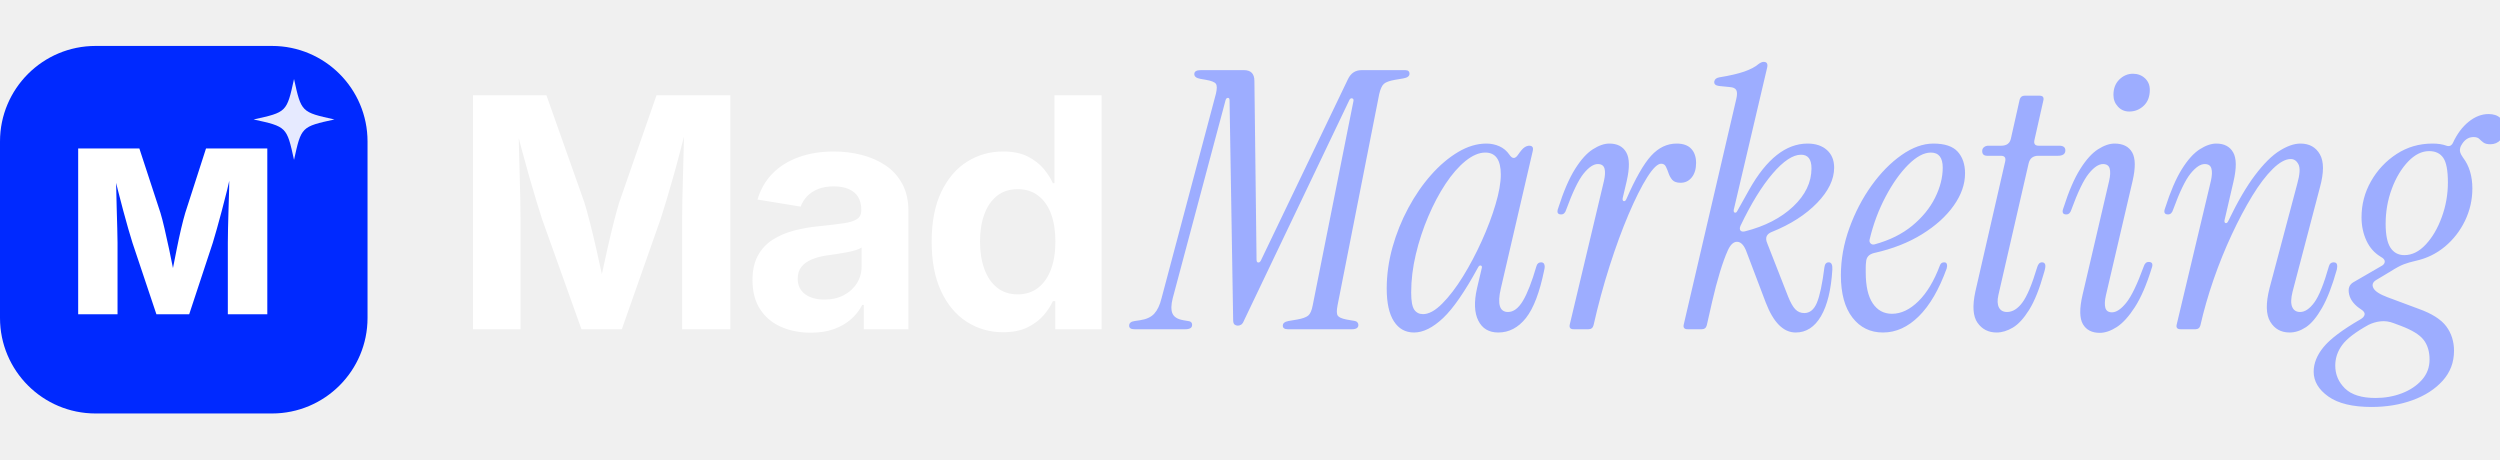
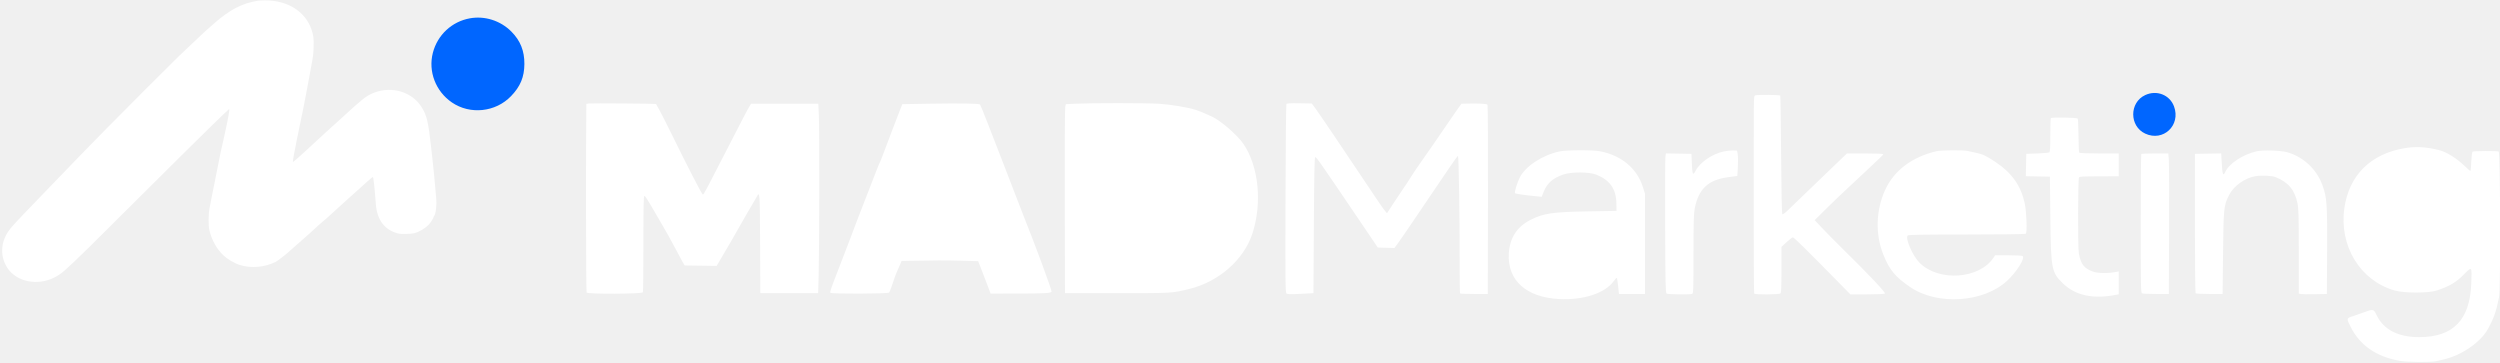
- <svg xmlns="http://www.w3.org/2000/svg" viewBox="0 0 653 120" role="img" aria-label="MadMarketing">
-   <rect x="0" y="12" width="96" height="96" rx="24.96" fill="#0029FF" />
-   <path d="M30.70 82.08L20.42 82.08L20.42 38.78L36.40 38.78L41.92 55.63Q42.39 57.17 42.98 59.72Q43.58 62.26 44.19 65.17L44.19 65.17Q44.71 67.66 45.18 70.02L45.18 70.02Q45.61 67.69 46.14 65.17L46.14 65.17Q46.72 62.26 47.31 59.73Q47.91 57.20 48.38 55.63L48.38 55.63L53.81 38.78L69.82 38.78L69.82 82.08L59.51 82.08L59.51 63.42Q59.51 61.97 59.56 59.69Q59.62 57.41 59.69 54.73Q59.77 52.06 59.85 49.33L59.85 49.33Q59.88 48.25 59.88 47.23L59.88 47.23Q59.62 48.40 59.33 49.62L59.33 49.62Q58.63 52.38 57.95 54.99Q57.27 57.61 56.64 59.79Q56.02 61.97 55.58 63.42L55.58 63.42L49.42 82.08L40.85 82.08L34.60 63.42Q34.16 62.00 33.52 59.82Q32.88 57.64 32.19 55.02Q31.49 52.41 30.79 49.65L30.79 49.65Q30.56 48.69 30.33 47.76L30.33 47.76Q30.33 48.51 30.36 49.27L30.36 49.27Q30.41 51.97 30.49 54.67Q30.56 57.38 30.63 59.66Q30.70 61.94 30.70 63.42L30.70 63.42L30.70 82.08Z" fill="#fff" />
-   <path d="M76.8 20.64C78.701 29.299 78.701 29.299 87.36 31.2C78.701 33.101 78.701 33.101 76.8 41.76C74.899 33.101 74.899 33.101 66.24 31.2C74.899 29.299 74.899 29.299 76.8 20.64Z" fill="#fff" opacity=".9" />
-   <path d="M135.96 86L123.54 86L123.54 24.89L142.73 24.89L152.66 52.94Q153.27 54.91 154.07 58.03Q154.87 61.14 155.69 64.75L155.69 64.75Q156.51 68.28 157.21 71.60L157.21 71.60Q157.91 68.32 158.69 64.84L158.69 64.84Q159.51 61.23 160.31 58.07Q161.11 54.91 161.72 52.94L161.72 52.94L171.48 24.89L190.76 24.89L190.76 86L178.17 86L178.17 57.21Q178.17 55.20 178.23 52.20Q178.29 49.21 178.40 45.74Q178.50 42.28 178.58 38.75L178.58 38.75Q178.62 37.19 178.66 35.67L178.66 35.67Q178.21 37.40 177.76 39.16L177.76 39.16Q176.82 42.81 175.85 46.21Q174.89 49.62 174.03 52.47Q173.17 55.32 172.55 57.21L172.55 57.21L162.42 86L151.88 86L141.58 57.21Q140.97 55.32 140.11 52.51Q139.25 49.70 138.28 46.30Q137.32 42.89 136.33 39.24L136.33 39.24Q135.92 37.68 135.51 36.13L135.51 36.13Q135.51 37.31 135.55 38.59L135.55 38.59Q135.64 42.07 135.74 45.58Q135.84 49.09 135.90 52.10Q135.96 55.12 135.96 57.21L135.96 57.21L135.96 86ZM211.80 86.90L211.80 86.90Q207.46 86.90 203.99 85.36Q200.53 83.83 198.54 80.77Q196.55 77.71 196.55 73.16L196.55 73.16Q196.55 69.35 197.96 66.76Q199.38 64.18 201.82 62.62Q204.26 61.06 207.35 60.24Q210.45 59.42 213.86 59.09L213.86 59.09Q217.83 58.68 220.27 58.33Q222.71 57.99 223.84 57.23Q224.97 56.47 224.97 54.99L224.97 54.99L224.97 54.79Q224.97 52.82 224.15 51.46Q223.33 50.11 221.71 49.39Q220.09 48.68 217.79 48.68L217.79 48.68Q215.41 48.68 213.65 49.39Q211.89 50.11 210.78 51.30Q209.67 52.49 209.14 53.97L209.14 53.97L197.86 52.12Q199.05 48.10 201.80 45.31Q204.54 42.52 208.63 41.05Q212.71 39.57 217.83 39.57L217.83 39.57Q221.53 39.57 225.01 40.45Q228.50 41.33 231.27 43.18Q234.04 45.03 235.66 48.00Q237.28 50.97 237.28 55.12L237.28 55.12L237.28 86L225.63 86L225.63 79.64L225.22 79.64Q224.11 81.78 222.26 83.40Q220.42 85.02 217.81 85.96Q215.21 86.90 211.80 86.90ZM215.29 78.25L215.29 78.25Q218.20 78.25 220.40 77.10Q222.59 75.95 223.82 73.98Q225.05 72.01 225.05 69.59L225.05 69.59L225.05 64.63Q224.52 65.04 223.41 65.37Q222.30 65.70 220.95 65.94Q219.60 66.19 218.29 66.39Q216.97 66.60 215.95 66.72L215.95 66.72Q213.69 67.05 211.97 67.79Q210.25 68.53 209.30 69.74Q208.36 70.95 208.36 72.83L208.36 72.83Q208.36 74.60 209.26 75.81Q210.16 77.02 211.72 77.63Q213.28 78.25 215.29 78.25ZM262.01 86.78L262.01 86.78Q256.76 86.78 252.51 84.05Q248.27 81.32 245.81 76.05Q243.35 70.78 243.35 63.15L243.35 63.15Q243.35 55.32 245.89 50.07Q248.43 44.82 252.66 42.20Q256.88 39.57 261.97 39.57L261.97 39.57Q265.87 39.57 268.45 40.88Q271.03 42.20 272.63 44.12Q274.23 46.05 275.01 47.86L275.01 47.86L275.42 47.86L275.42 24.89L287.73 24.89L287.73 86L275.63 86L275.63 78.66L275.01 78.66Q274.19 80.50 272.57 82.37Q270.95 84.24 268.37 85.51Q265.78 86.78 262.01 86.78ZM265.82 76.89L265.82 76.89Q268.94 76.89 271.16 75.17Q273.37 73.45 274.52 70.35Q275.67 67.26 275.67 63.11L275.67 63.11Q275.67 58.93 274.54 55.87Q273.41 52.82 271.20 51.12Q268.98 49.41 265.82 49.41L265.82 49.41Q262.58 49.41 260.39 51.18Q258.20 52.94 257.09 56.02Q255.98 59.09 255.98 63.11L255.98 63.11Q255.98 67.13 257.11 70.25Q258.24 73.37 260.43 75.13Q262.63 76.89 265.82 76.89Z" fill="#fff" />
-   <path d="M323.32 85.06L323.32 85.06Q322.85 85.06 322.48 84.78Q322.10 84.50 322.10 83.56L322.10 83.56L321.16 26.22Q321.16 25.56 320.74 25.56Q320.31 25.56 320.13 26.12L320.13 26.12L306.31 77.92Q305.65 80.55 306.26 81.91Q306.87 83.27 309.13 83.65L309.13 83.65L310.26 83.84Q311.38 83.93 311.38 84.87L311.38 84.87Q311.38 86 309.60 86L309.60 86L296.34 86Q294.93 86 294.93 85.06L294.93 85.06Q294.93 84.03 296.44 83.84L296.44 83.84L297.75 83.65Q300.29 83.27 301.51 81.91Q302.74 80.55 303.39 77.92L303.39 77.92L317.59 24.52Q318.06 22.55 317.59 21.89Q317.12 21.23 315.05 20.86L315.05 20.86L313.45 20.58Q311.95 20.29 311.95 19.35L311.95 19.35Q311.95 18.32 313.64 18.32L313.64 18.32L324.92 18.32Q327.65 18.32 327.65 21.14L327.65 21.14L328.21 67.86Q328.21 68.52 328.63 68.56Q329.06 68.61 329.34 68.05L329.34 68.05L352.09 20.67Q353.21 18.32 355.66 18.32L355.66 18.32L367.03 18.32Q368.16 18.32 368.16 19.26L368.16 19.26Q368.16 20.20 366.56 20.48L366.56 20.48L364.31 20.86Q362.24 21.23 361.49 21.89Q360.73 22.55 360.26 24.52L360.26 24.52L349.36 79.80Q348.98 81.77 349.41 82.43Q349.83 83.09 351.71 83.46L351.71 83.46L353.31 83.74Q354.25 83.84 354.53 84.17Q354.81 84.50 354.81 84.87L354.81 84.87Q354.81 86 353.12 86L353.12 86L336.39 86Q335.07 86 335.07 85.06L335.07 85.06Q335.07 84.12 336.58 83.84L336.58 83.84L338.83 83.46Q340.90 83.09 341.70 82.43Q342.50 81.77 342.87 79.80L342.87 79.80L353.50 26.50Q353.68 25.84 353.21 25.70Q352.74 25.56 352.46 26.12L352.46 26.12L325.01 83.56Q324.64 84.50 324.22 84.78Q323.79 85.06 323.32 85.06ZM369.35 86.85L369.35 86.85Q365.97 86.85 364.09 83.93Q362.21 81.02 362.21 75.38L362.21 75.38Q362.21 70.02 363.71 64.61Q365.22 59.21 367.85 54.32Q370.48 49.43 373.82 45.67Q377.15 41.91 380.87 39.70Q384.58 37.50 388.25 37.50L388.25 37.50Q390.03 37.50 391.63 38.20Q393.23 38.91 394.26 40.41L394.26 40.41Q394.83 41.26 395.39 41.26L395.39 41.26Q395.95 41.26 396.52 40.41L396.52 40.41Q397.55 38.91 398.21 38.48Q398.87 38.06 399.43 38.06L399.43 38.06Q400.65 38.06 400.37 39.38L400.37 39.38L392.01 75.38Q390.60 81.49 393.89 81.49L393.89 81.49Q396.05 81.49 397.79 78.57Q399.53 75.66 401.31 69.55L401.31 69.55Q401.59 68.52 402.53 68.52L402.53 68.52Q403.19 68.52 403.38 69.08Q403.57 69.64 403.38 70.40L403.38 70.40Q401.59 79.23 398.59 83.04Q395.58 86.85 391.35 86.85L391.35 86.85Q387.68 86.85 386.13 83.74Q384.58 80.64 385.80 75.28L385.80 75.28L387.02 70.11Q387.21 69.46 386.79 69.36Q386.37 69.27 386.08 69.83L386.08 69.83Q380.91 79.33 376.92 83.09Q372.92 86.85 369.35 86.85ZM371.70 82.05L371.70 82.05Q373.96 82.05 376.68 79.33Q379.41 76.60 382.09 72.28Q384.77 67.95 387.02 62.97Q389.28 57.99 390.64 53.38Q392.01 48.78 392.01 45.58L392.01 45.58Q392.01 39.85 387.96 39.85L387.96 39.85Q385.52 39.85 382.79 42.05Q380.07 44.26 377.58 48.02Q375.09 51.78 373.07 56.53Q371.04 61.28 369.82 66.40Q368.60 71.52 368.60 76.41L368.60 76.41Q368.60 79.70 369.40 80.88Q370.20 82.05 371.70 82.05ZM414.91 86L411.06 86Q409.74 86 410.02 84.78L410.02 84.78L418.95 47.27Q419.42 45.20 419.10 44.03Q418.77 42.85 417.36 42.85L417.36 42.85Q415.66 42.85 413.64 45.34Q411.62 47.84 409.08 54.79L409.08 54.79Q408.71 56.01 407.77 56.01L407.77 56.01Q406.36 56.01 407.02 54.32L407.02 54.32Q409.08 47.84 411.39 44.17Q413.69 40.50 416.04 39Q418.39 37.50 420.36 37.50L420.36 37.50Q423.47 37.50 424.78 39.80Q426.10 42.10 424.88 47.37L424.88 47.37L423.84 51.78Q423.75 52.44 424.12 52.54Q424.50 52.63 424.78 52.07L424.78 52.07Q428.35 43.89 431.27 40.69Q434.18 37.50 437.94 37.50L437.94 37.50Q440.48 37.50 441.75 38.86Q443.02 40.22 443.02 42.57L443.02 42.57Q443.02 44.92 441.89 46.33Q440.76 47.74 438.98 47.74L438.98 47.74Q437.47 47.74 436.81 46.99Q436.16 46.24 435.83 45.25Q435.50 44.26 435.12 43.51Q434.75 42.76 433.90 42.76L433.90 42.76Q432.49 42.76 430.23 46.33Q427.98 49.90 425.39 55.97Q422.81 62.03 420.41 69.55Q418.01 77.07 416.23 84.97L416.23 84.97Q415.95 86 414.91 86L414.91 86ZM469.03 86.85L469.03 86.85Q464.23 86.85 461.22 79.04L461.22 79.04L456.05 65.41Q455.11 63.16 453.70 63.16L453.70 63.16Q452.29 63.16 451.26 65.51L451.26 65.51Q450.32 67.58 449.24 71.10Q448.16 74.63 447.22 78.76L447.22 78.76L445.81 84.97Q445.53 86 444.49 86L444.49 86L440.83 86Q439.51 86 439.79 84.78L439.79 84.78L453.52 25.84Q453.89 24.24 453.52 23.54Q453.14 22.83 451.82 22.74L451.82 22.74L449.00 22.46Q447.59 22.27 447.78 21.23L447.78 21.23Q447.97 20.39 449.10 20.20L449.10 20.20Q453.14 19.54 455.58 18.70Q458.03 17.85 459.34 16.72L459.34 16.72Q460.10 16.16 460.66 16.16L460.66 16.16Q461.88 16.16 461.60 17.57L461.60 17.57L452.86 54.79Q452.76 55.45 453.14 55.54Q453.52 55.64 453.80 55.07L453.80 55.07L456.90 49.53Q463.67 37.50 472.13 37.50L472.13 37.50Q475.32 37.50 477.20 39.19Q479.08 40.88 479.08 43.79L479.08 43.79Q479.08 48.40 474.62 53.01Q470.15 57.61 462.92 60.53L462.92 60.53Q460.66 61.37 461.60 63.53L461.60 63.53L467.05 77.45Q467.99 79.80 468.93 80.78Q469.87 81.77 471.28 81.77L471.28 81.77Q473.44 81.77 474.57 79.09Q475.70 76.41 476.55 69.74L476.55 69.74Q476.73 68.52 477.67 68.52L477.67 68.52Q478.71 68.52 478.61 70.40L478.61 70.40Q478.14 78.29 475.65 82.57Q473.16 86.85 469.03 86.85ZM454.64 58.93L454.64 58.93Q454.27 59.77 454.60 60.20Q454.93 60.62 455.77 60.43L455.77 60.43Q463.57 58.46 468.37 53.95Q473.16 49.43 473.16 43.98L473.16 43.98Q473.16 40.41 470.44 40.41L470.44 40.41Q467.24 40.41 463.01 45.34Q458.78 50.28 454.64 58.93ZM491.84 86.85L491.84 86.85Q486.86 86.85 483.85 82.94Q480.84 79.04 480.84 71.90L480.84 71.90Q480.84 65.70 483.05 59.59Q485.26 53.48 488.83 48.49Q492.40 43.51 496.68 40.50Q500.96 37.50 505.00 37.50L505.00 37.50Q509.42 37.50 511.34 39.61Q513.27 41.73 513.27 45.30L513.27 45.30Q513.27 49.53 510.31 53.71Q507.35 57.89 502.04 61.18Q496.73 64.47 489.58 66.07L489.58 66.07Q487.51 66.54 487.42 68.42L487.42 68.42Q487.33 69.08 487.33 69.78Q487.33 70.49 487.33 71.15L487.33 71.15Q487.33 76.51 489.16 79.23Q490.99 81.96 494.19 81.96L494.19 81.96Q497.76 81.96 501.10 78.67Q504.43 75.38 506.69 69.36L506.69 69.36Q506.97 68.52 507.82 68.52L507.82 68.52Q508.38 68.52 508.52 68.99Q508.66 69.46 508.48 70.11L508.48 70.11Q505.47 78.39 501.19 82.62Q496.91 86.85 491.84 86.85ZM488.36 62.50L488.36 62.50Q488.17 63.16 488.60 63.58Q489.02 64.00 489.68 63.82L489.68 63.82Q495.50 62.22 499.45 58.98Q503.40 55.73 505.42 51.69Q507.44 47.65 507.44 43.79L507.44 43.79Q507.44 39.85 504.34 39.85L504.34 39.85Q501.61 39.85 498.42 43.04Q495.22 46.24 492.50 51.41Q489.77 56.58 488.36 62.50ZM521.51 86.85L521.51 86.85Q518.32 86.85 516.53 84.31Q514.74 81.77 515.97 76.13L515.97 76.13L523.77 42.10Q524.05 40.69 522.64 40.69L522.64 40.69L519.07 40.69Q517.75 40.69 517.75 39.47L517.75 39.47Q517.75 38.81 518.22 38.44Q518.69 38.06 519.35 38.06L519.35 38.06L522.73 38.06Q524.90 38.06 525.27 36.09L525.27 36.09L527.53 26.03Q527.81 24.99 528.84 24.99L528.84 24.99L532.70 24.99Q534.01 24.99 533.73 26.22L533.73 26.22L531.38 36.65Q531.10 38.06 532.51 38.06L532.51 38.06L537.87 38.06Q539.47 38.06 539.47 39.28L539.47 39.28Q539.47 40.69 537.49 40.69L537.49 40.69L532.42 40.69Q530.35 40.69 529.88 42.67L529.88 42.67L521.98 77.07Q521.51 79.14 522.12 80.31Q522.73 81.49 524.24 81.49L524.24 81.49Q526.40 81.49 528.23 79.04Q530.07 76.60 532.13 69.74L532.13 69.74Q532.51 68.52 533.36 68.52L533.36 68.52Q534.01 68.52 534.20 69.08Q534.39 69.64 533.92 71.15L533.92 71.15Q532.13 77.54 530.02 80.92Q527.90 84.31 525.74 85.58Q523.58 86.85 521.51 86.85ZM556.17 29.13L556.17 29.13Q554.38 29.13 553.21 27.86Q552.03 26.59 552.03 24.81L552.03 24.81Q552.03 22.27 553.58 20.76Q555.13 19.26 557.11 19.26L557.11 19.26Q558.99 19.26 560.26 20.44Q561.53 21.61 561.53 23.49L561.53 23.49Q561.53 26.12 559.93 27.63Q558.33 29.13 556.17 29.13ZM548.46 86.94L548.46 86.94Q545.36 86.94 544.04 84.64Q542.73 82.33 543.95 77.07L543.95 77.07L550.90 47.27Q551.37 45.20 551.05 44.03Q550.72 42.85 549.31 42.85L549.31 42.85Q547.61 42.85 545.59 45.34Q543.57 47.84 541.03 54.79L541.03 54.79Q540.66 56.01 539.72 56.01L539.72 56.01Q538.31 56.01 538.97 54.32L538.97 54.32Q541.03 47.84 543.34 44.17Q545.64 40.50 547.99 39Q550.34 37.50 552.31 37.50L552.31 37.50Q555.60 37.50 556.92 39.80Q558.24 42.10 557.01 47.37L557.01 47.37L550.06 77.16Q549.59 79.23 549.92 80.41Q550.25 81.58 551.66 81.58L551.66 81.58Q553.35 81.58 555.37 79.09Q557.39 76.60 559.93 69.64L559.93 69.64Q560.30 68.42 561.24 68.42L561.24 68.42Q562.65 68.42 562.00 70.11L562.00 70.11Q560.02 76.51 557.63 80.22Q555.23 83.93 552.88 85.44Q550.53 86.94 548.46 86.94ZM568.55 84.78L568.55 84.78L577.48 47.27Q577.95 45.20 577.62 44.03Q577.29 42.85 575.88 42.85L575.88 42.85Q574.19 42.85 572.17 45.34Q570.14 47.84 567.61 54.79L567.61 54.79Q567.23 56.01 566.29 56.01L566.29 56.01Q564.88 56.01 565.54 54.32L565.54 54.32Q567.61 47.84 569.91 44.17Q572.21 40.50 574.56 39Q576.91 37.50 578.89 37.50L578.89 37.50Q581.99 37.50 583.30 39.80Q584.62 42.10 583.40 47.37L583.40 47.37L581.05 57.52Q580.95 58.18 581.33 58.27Q581.71 58.36 581.99 57.80L581.99 57.80Q585.65 50.19 589.04 45.72Q592.42 41.26 595.43 39.38Q598.44 37.50 600.88 37.50L600.88 37.50Q604.36 37.50 605.96 40.32Q607.56 43.14 605.96 48.96L605.96 48.96L598.81 76.22Q598.16 78.86 598.72 80.17Q599.28 81.49 600.79 81.49L600.79 81.49Q602.67 81.49 604.50 79.00Q606.33 76.51 608.31 69.55L608.31 69.55Q608.59 68.52 609.53 68.52L609.53 68.52Q610.28 68.52 610.42 69.08Q610.56 69.64 610.38 70.40L610.38 70.40Q608.59 76.79 606.52 80.41Q604.45 84.03 602.34 85.44Q600.22 86.85 598.06 86.85L598.06 86.85Q594.68 86.85 592.99 84.03Q591.29 81.21 592.80 75.28L592.80 75.28L600.04 48.02Q601.07 44.36 600.37 42.95Q599.66 41.54 598.34 41.54L598.34 41.54Q596.28 41.54 593.64 44.12Q591.01 46.71 588.29 51.17Q585.56 55.64 582.93 61.28Q580.30 66.92 578.18 73.03Q576.07 79.14 574.75 84.97L574.75 84.97Q574.47 86 573.43 86L573.43 86L569.58 86Q568.26 86 568.55 84.78ZM619.46 106.30L619.46 106.30Q612.04 106.30 608.18 103.58Q604.33 100.85 604.33 97.09L604.33 97.09Q604.33 93.80 606.92 90.65Q609.50 87.50 616.46 83.46L616.46 83.46Q617.49 82.90 617.63 82.19Q617.77 81.49 616.74 80.83L616.74 80.83Q614.11 79.14 613.59 76.88Q613.07 74.63 614.76 73.69L614.76 73.69L621.91 69.55Q622.85 69.08 622.90 68.38Q622.94 67.67 621.91 67.11L621.91 67.11Q619.37 65.60 618.10 62.83Q616.83 60.06 616.83 56.77L616.83 56.77Q616.83 51.69 619.32 47.32Q621.81 42.95 626.00 40.22Q630.18 37.50 635.35 37.50L635.35 37.50Q637.51 37.50 639.02 38.06L639.02 38.06Q640.14 38.44 640.71 37.31L640.71 37.31Q642.31 33.83 644.80 31.81Q647.29 29.79 650.01 29.79L650.01 29.79Q651.99 29.79 653.07 30.82Q654.15 31.86 654.15 33.64L654.15 33.64Q654.15 35.43 653.12 36.56Q652.08 37.68 650.48 37.68L650.48 37.68Q649.26 37.68 648.65 37.21Q648.04 36.74 647.57 36.27Q647.10 35.80 646.07 35.80L646.07 35.80Q644.00 35.80 642.78 38.15L642.78 38.15Q642.40 39 642.59 39.70Q642.78 40.41 643.34 41.16L643.34 41.16Q645.78 44.36 645.78 49.25L645.78 49.25Q645.78 53.66 643.86 57.66Q641.93 61.65 638.59 64.43Q635.26 67.20 630.93 68.14L630.93 68.14Q629.24 68.52 627.88 69.03Q626.51 69.55 624.45 70.87L624.45 70.87L620.69 73.12Q619.28 73.97 619.93 75.24Q620.59 76.51 623.60 77.63L623.60 77.63L631.68 80.64Q636.95 82.52 638.97 85.25Q640.99 87.97 640.99 91.64L640.99 91.64Q640.99 96.15 638.03 99.44Q635.07 102.73 630.18 104.52Q625.29 106.30 619.46 106.30ZM623.13 58.46L623.13 58.46Q623.13 62.78 624.40 64.71Q625.67 66.64 628.02 66.64L628.02 66.64Q631.03 66.64 633.61 63.86Q636.20 61.09 637.79 56.72Q639.39 52.35 639.39 47.65L639.39 47.65Q639.39 42.95 638.17 41.21Q636.95 39.47 634.50 39.47L634.50 39.47Q631.59 39.47 628.96 42.24Q626.33 45.02 624.73 49.34Q623.13 53.66 623.13 58.46ZM620.50 103.95L620.50 103.95Q624.16 103.95 627.36 102.73Q630.56 101.51 632.58 99.25Q634.60 97.00 634.60 93.90L634.60 93.90Q634.60 90.79 633.05 88.77Q631.50 86.75 626.98 85.06L626.98 85.06L625.20 84.40Q623.51 83.74 621.81 83.93Q620.12 84.12 618.62 84.87L618.62 84.87Q613.54 87.69 611.76 90.14Q609.97 92.58 609.97 95.49L609.97 95.49Q609.97 98.97 612.51 101.46Q615.05 103.95 620.50 103.95Z" fill="#9DADFF" />
+ <svg xmlns="http://www.w3.org/2000/svg" viewBox="0 0 3068.783 444.36" role="img" aria-label="MadMarketing">
+   <g transform="translate(-561.6 -181.552) scale(0.484)">
+     <path fill="#FFFFFF" d="M 1816 376.681 C 1792.643 380.495, 1779.020 384.938, 1756.866 395.967 C 1744.772 401.988, 1718.671 420.491, 1707.500 430.962 C 1704.200 434.056, 1696.775 440.582, 1691 445.465 C 1685.225 450.348, 1675.775 458.925, 1670 464.524 C 1664.225 470.124, 1657.054 476.909, 1654.064 479.603 C 1651.074 482.296, 1642.524 490.380, 1635.064 497.566 C 1627.604 504.752, 1618.094 513.752, 1613.931 517.566 C 1605.421 525.362, 1457.329 673.550, 1429.500 702.116 C 1419.600 712.278, 1398.900 733.412, 1383.500 749.081 C 1368.100 764.749, 1352.150 781.153, 1348.056 785.534 C 1343.962 789.916, 1332.712 801.610, 1323.056 811.521 C 1313.400 821.433, 1300.126 835.158, 1293.558 842.021 C 1286.990 848.885, 1268.990 867.582, 1253.558 883.570 C 1196.775 942.402, 1188.772 951.119, 1181.095 962.500 C 1161.187 992.015, 1160.699 1027.578, 1179.815 1055.728 C 1203.170 1090.119, 1256.084 1100.482, 1298.110 1078.895 C 1316.705 1069.343, 1322.831 1064.004, 1387.469 1001.011 C 1401.865 986.982, 1524.329 865.258, 1617.911 771.962 C 1670.300 719.733, 1739.851 652, 1741.093 652 C 1742.449 652, 1742.204 655.709, 1740.128 666.642 C 1739.099 672.064, 1737.694 679.650, 1737.007 683.500 C 1736.319 687.350, 1735.142 692.975, 1734.392 696 C 1732.952 701.802, 1730.003 715.457, 1727.481 728 C 1726.651 732.125, 1725.114 738.875, 1724.064 743 C 1723.014 747.125, 1721.633 753.200, 1720.996 756.500 C 1720.358 759.800, 1718.991 766.325, 1717.957 771 C 1715.958 780.037, 1708.725 816.459, 1706.936 826.500 C 1706.348 829.800, 1705.468 834.300, 1704.982 836.500 C 1702.857 846.114, 1701.731 851.659, 1698.081 870.500 C 1695.950 881.500, 1693.151 895.900, 1691.862 902.500 C 1688.813 918.102, 1688.525 947.146, 1691.304 958.795 C 1697.322 984.021, 1709.562 1005.997, 1726.936 1022.771 C 1736.450 1031.956, 1754.734 1042.747, 1768.036 1047.026 C 1796.721 1056.254, 1832.240 1053.162, 1859.950 1039.026 C 1865.547 1036.170, 1893.990 1013.713, 1898 1008.982 C 1898.275 1008.658, 1903.411 1004.141, 1909.413 998.946 C 1932.377 979.069, 1963.801 950.966, 1967.500 946.999 C 1969.150 945.229, 1974.705 940.384, 1979.845 936.231 C 1984.985 932.078, 1993.985 924.135, 1999.845 918.580 C 2005.705 913.025, 2013.650 905.794, 2017.500 902.511 C 2021.350 899.227, 2028.775 892.473, 2034 887.501 C 2039.225 882.528, 2045.975 876.453, 2049 873.999 C 2052.025 871.546, 2060.125 864.304, 2067 857.906 C 2083.748 842.321, 2104.752 824, 2105.872 824 C 2107.495 824, 2109.910 845.581, 2113.534 892.500 C 2116.667 933.054, 2135.331 957.950, 2169.500 967.153 C 2178.008 969.445, 2202.791 968.844, 2212.500 966.110 C 2224.709 962.673, 2239.279 953.766, 2248.056 944.375 C 2252.663 939.445, 2260 927.940, 2260 925.646 C 2260 924.961, 2260.406 923.972, 2260.902 923.450 C 2265.715 918.382, 2268.416 895.767, 2266.491 876.667 C 2265.650 868.325, 2264.304 853.175, 2263.500 843 C 2262.696 832.825, 2261.599 820.900, 2261.061 816.500 C 2260.524 812.100, 2259.597 803.325, 2259.002 797 C 2258.407 790.675, 2257.514 782.125, 2257.017 778 C 2256.519 773.875, 2255.615 765.775, 2255.007 760 C 2254.399 754.225, 2253.493 746.350, 2252.993 742.500 C 2252.493 738.650, 2251.591 731.225, 2250.990 726 C 2245.530 678.557, 2240.475 661.557, 2225.812 641.337 C 2198.941 604.280, 2145.822 592.345, 2101.500 613.406 C 2087.231 620.186, 2075.863 629.406, 2030.488 671 C 2011.699 688.223, 2004.307 694.924, 1982.500 714.499 C 1976.450 719.929, 1968.125 727.610, 1964 731.566 C 1959.875 735.522, 1953.800 741.133, 1950.500 744.034 C 1947.200 746.935, 1940.423 753.176, 1935.440 757.904 C 1923.311 769.411, 1904.261 786, 1903.176 786 C 1902.264 786, 1906.244 763.449, 1913.149 729.500 C 1919.526 698.144, 1926.596 663.839, 1929.945 648 C 1931.632 640.025, 1934.335 626.075, 1935.952 617 C 1937.570 607.925, 1939.982 595.100, 1941.312 588.500 C 1942.642 581.900, 1944.286 573.125, 1944.964 569 C 1945.643 564.875, 1947.282 555.875, 1948.607 549 C 1954.561 518.103, 1955.258 512.624, 1955.727 493 C 1956.234 471.765, 1955.430 465.319, 1950.394 450.237 C 1935.069 404.345, 1889.353 375.613, 1832.500 376.142 C 1824.800 376.214, 1817.375 376.456, 1816 376.681" />
+     <path fill="#0066FF" d="M 2352 421.576 C 2306.187 429.881, 2269.902 463.683, 2258.152 509 C 2245.912 556.208, 2265.193 606.641, 2306.246 634.801 C 2352.546 666.559, 2417.216 659.713, 2456.449 618.900 C 2480.186 594.206, 2490.017 570.543, 2490.264 537.500 C 2490.515 504.062, 2480.109 478.169, 2457.139 455.077 C 2429.615 427.405, 2389.809 414.722, 2352 421.576" />
+   </g>
+   <g transform="translate(120.783 -1055.64)">
+     <path fill="#FFFFFF" d="M 2033.750 1172.689 C 2032.122 1173.115, 2032 1175.784, 2031.996 1210.823 C 2031.993 1231.545, 2031.971 1285.969, 2031.946 1331.765 C 2031.921 1377.560, 2032.174 1415.473, 2032.509 1416.015 C 2033.428 1417.502, 2063.297 1417.303, 2064.800 1415.800 C 2065.676 1414.924, 2066 1407.058, 2066 1386.662 L 2066 1358.724 2072.250 1352.883 C 2075.688 1349.671, 2079.191 1347.033, 2080.035 1347.021 C 2081.389 1347.002, 2096.167 1361.580, 2138.544 1404.735 L 2150.588 1417 2171.044 1416.985 C 2182.295 1416.976, 2192.165 1416.549, 2192.978 1416.035 C 2194.473 1415.089, 2172.211 1391.535, 2140.488 1360.500 C 2133.741 1353.900, 2123.387 1343.410, 2117.478 1337.189 L 2106.735 1325.879 2122.118 1310.679 C 2130.578 1302.319, 2142.209 1291.209, 2147.965 1285.990 C 2153.721 1280.770, 2163.621 1271.510, 2169.965 1265.411 C 2176.309 1259.312, 2183.637 1252.392, 2186.250 1250.034 C 2188.863 1247.675, 2191 1245.353, 2191 1244.873 C 2191 1244.393, 2180.953 1244, 2168.674 1244 L 2146.348 1244 2113.424 1275.623 C 2095.316 1293.016, 2077.692 1309.986, 2074.261 1313.334 C 2070.155 1317.339, 2067.684 1319.084, 2067.034 1318.434 C 2066.412 1317.812, 2065.866 1290.892, 2065.557 1245.682 C 2065.287 1206.211, 2064.800 1173.486, 2064.474 1172.959 C 2063.890 1172.013, 2037.231 1171.780, 2033.750 1172.689 M 602.250 1182.675 L 599 1183.127 598.915 1189.813 C 598.252 1241.696, 598.534 1413.777, 599.283 1414.750 C 600.901 1416.852, 667.582 1416.532, 668.393 1414.418 C 668.727 1413.548, 669 1386.548, 669 1354.418 C 669 1308.328, 669.264 1296.009, 670.250 1296.042 C 670.938 1296.066, 674.249 1300.903, 677.609 1306.792 C 680.970 1312.682, 687.448 1323.800, 692.006 1331.500 C 696.565 1339.200, 703.465 1351.575, 707.340 1359 C 711.215 1366.425, 715.568 1374.525, 717.012 1377 L 719.638 1381.500 739.277 1381.771 L 758.915 1382.042 766.099 1369.771 C 770.051 1363.022, 775.407 1353.900, 778.003 1349.500 C 780.599 1345.100, 784.436 1338.350, 786.529 1334.500 C 788.622 1330.650, 792.217 1324.350, 794.517 1320.500 C 800.330 1310.771, 807.279 1298.873, 808.488 1296.579 C 811.818 1290.258, 811.980 1292.760, 812.242 1354.669 L 812.500 1415.500 848 1415.500 L 883.500 1415.500 884.120 1394 C 884.990 1363.823, 885.178 1214.462, 884.368 1197.250 L 883.697 1183 842.463 1183 L 801.230 1183 799.669 1185.382 C 797.686 1188.409, 791.247 1200.684, 775.041 1232.334 C 746.086 1288.884, 743.100 1294.500, 741.988 1294.500 C 740.903 1294.500, 723.060 1259.904, 702.500 1217.935 C 697.550 1207.831, 691.505 1195.950, 689.067 1191.532 C 686.629 1187.114, 684.582 1183.403, 684.518 1183.284 C 684.274 1182.831, 605.336 1182.246, 602.250 1182.675 M 1021.647 1182.928 L 986.794 1183.500 982.301 1195 C 979.829 1201.325, 976.546 1209.875, 975.003 1214 C 973.461 1218.125, 970.310 1226.450, 968.001 1232.500 C 965.693 1238.550, 962.874 1245.975, 961.738 1249 C 960.602 1252.025, 959.369 1254.950, 958.997 1255.500 C 958.626 1256.050, 956.943 1260.100, 955.258 1264.500 C 953.573 1268.900, 948.506 1281.950, 943.999 1293.500 C 934.028 1319.049, 929.512 1330.810, 923.647 1346.500 C 921.180 1353.100, 915.050 1369.075, 910.026 1382 C 898.651 1411.258, 897.763 1413.807, 898.512 1415.020 C 899.482 1416.589, 969.675 1416.327, 970.676 1414.750 C 971.652 1413.215, 974.623 1405.189, 976.657 1398.593 C 977.490 1395.894, 979.212 1391.394, 980.484 1388.593 C 981.756 1385.792, 983.494 1381.813, 984.347 1379.750 L 985.898 1376 995.699 1375.810 C 1027.670 1375.190, 1039.669 1375.162, 1058.723 1375.662 L 1079.945 1376.220 1085.811 1391.360 C 1089.038 1399.687, 1092.462 1408.638, 1093.421 1411.250 L 1095.165 1416 1127.333 1415.991 C 1161.672 1415.982, 1170 1415.491, 1170 1413.474 C 1170 1410.506, 1149.658 1355.486, 1135.996 1321.500 C 1134.227 1317.100, 1130.391 1307.200, 1127.471 1299.500 C 1124.551 1291.800, 1117.345 1273.125, 1111.458 1258 C 1105.571 1242.875, 1096.749 1220.162, 1091.854 1207.527 C 1086.959 1194.892, 1082.627 1184.247, 1082.227 1183.871 C 1080.976 1182.694, 1057.845 1182.334, 1021.647 1182.928 M 1199.061 1182.949 L 1187.622 1183.500 1186.806 1186.656 C 1186.358 1188.392, 1186.106 1240.592, 1186.246 1302.656 L 1186.500 1415.500 1250.500 1415.500 C 1318.716 1415.500, 1317.580 1415.566, 1338.998 1410.361 C 1375.067 1401.596, 1405.783 1374.774, 1416.409 1342.763 C 1428.835 1305.328, 1424.381 1260.001, 1405.555 1232.296 C 1398.319 1221.648, 1377.460 1203.524, 1367 1198.797 C 1355.183 1193.457, 1351.990 1192.128, 1347.500 1190.677 C 1337.370 1187.403, 1316.492 1183.899, 1301.680 1182.987 C 1285.894 1182.015, 1218.986 1181.991, 1199.061 1182.949 M 1458.279 1183.328 C 1457.872 1183.973, 1457.386 1236.282, 1457.201 1299.571 C 1456.901 1401.707, 1457.035 1414.784, 1458.387 1415.906 C 1459.570 1416.888, 1463.441 1416.984, 1475.705 1416.335 L 1491.500 1415.500 1492 1332 C 1492.372 1269.803, 1492.795 1248.500, 1493.655 1248.500 C 1495.224 1248.500, 1499.019 1253.930, 1547.817 1326 L 1570.500 1359.500 1580.713 1359.785 L 1590.927 1360.069 1595.534 1353.785 C 1598.068 1350.328, 1608.033 1335.800, 1617.678 1321.500 C 1627.323 1307.200, 1638.449 1290.775, 1642.402 1285 C 1646.354 1279.225, 1653.761 1268.313, 1658.861 1260.750 C 1663.962 1253.188, 1668.486 1247, 1668.916 1247 C 1669.876 1247, 1671.113 1325.987, 1670.956 1377.337 C 1670.892 1398.147, 1671.138 1415.472, 1671.502 1415.837 C 1671.866 1416.202, 1679.665 1416.500, 1688.832 1416.500 L 1705.500 1416.500 1705.737 1301 C 1705.868 1237.475, 1705.610 1184.928, 1705.166 1184.230 C 1704.368 1182.977, 1694.052 1182.418, 1679.318 1182.828 L 1673.136 1183 1667.217 1191.250 C 1663.962 1195.787, 1655.638 1207.890, 1648.719 1218.144 C 1641.800 1228.398, 1631.651 1243.058, 1626.165 1250.721 C 1620.679 1258.384, 1614.293 1267.769, 1611.973 1271.577 C 1609.653 1275.384, 1605.108 1282.325, 1601.871 1287 C 1598.635 1291.675, 1592.785 1300.432, 1588.872 1306.460 L 1581.757 1317.419 1579.629 1314.858 C 1576.619 1311.237, 1572.125 1304.693, 1554.660 1278.500 C 1528.339 1239.025, 1497.677 1193.725, 1493.453 1188.070 L 1489.406 1182.654 1474.214 1182.405 C 1463.451 1182.229, 1458.805 1182.498, 1458.279 1183.328 M 2396.667 1200.667 C 2396.300 1201.033, 2396 1210.457, 2396 1221.608 C 2396 1236.729, 2395.682 1242.088, 2394.750 1242.691 C 2394.063 1243.136, 2387.425 1243.725, 2380 1244 L 2366.500 1244.500 2366.222 1258.223 L 2365.944 1271.946 2380.722 1272.223 L 2395.500 1272.500 2396.040 1323 C 2396.714 1385.991, 2397.473 1389.949, 2411.481 1403.500 C 2427 1418.512, 2448.985 1423.159, 2477.250 1417.401 L 2480 1416.841 2480 1402.807 L 2480 1388.773 2476.750 1389.432 C 2467.312 1391.347, 2454.531 1391.215, 2448.645 1389.141 C 2437.444 1385.194, 2433.393 1379.991, 2431.017 1366.500 C 2429.658 1358.782, 2429.868 1274.797, 2431.250 1273.416 C 2432.381 1272.286, 2434.659 1272.174, 2458.250 1272.083 L 2480 1272 2480 1258 L 2480 1244 2456.059 1244 C 2439.908 1244, 2431.900 1243.647, 2431.447 1242.914 C 2431.077 1242.316, 2430.692 1232.971, 2430.591 1222.147 C 2430.489 1211.322, 2430.063 1201.911, 2429.644 1201.233 C 2428.824 1199.906, 2397.957 1199.376, 2396.667 1200.667 M 2830.891 1237.528 C 2789.106 1244.580, 2762.700 1270.858, 2756.949 1311.111 C 2750.334 1357.420, 2776.297 1400.048, 2818.500 1412.168 C 2830.441 1415.598, 2860.156 1415.607, 2870.500 1412.184 C 2885.817 1407.115, 2893.874 1402.378, 2903.245 1392.931 C 2913.786 1382.305, 2913.561 1382.046, 2912.715 1403.879 C 2910.991 1448.386, 2890.578 1469.402, 2849 1469.476 C 2822.879 1469.522, 2804.947 1460.231, 2796.405 1442.223 C 2792.930 1434.899, 2792.228 1434.747, 2781.218 1438.936 C 2776.973 1440.551, 2771.025 1442.639, 2768 1443.576 C 2759.378 1446.246, 2759.366 1446.287, 2764.507 1456.585 C 2775.874 1479.355, 2795.828 1493.300, 2824.500 1498.510 C 2833.971 1500.230, 2862.887 1500.504, 2869.807 1498.938 C 2872.388 1498.354, 2876.525 1497.410, 2879 1496.840 C 2901.248 1491.716, 2924.796 1475.284, 2933.642 1458.712 C 2940.792 1445.315, 2943.170 1438.407, 2946.908 1420.174 C 2948.861 1410.649, 2948.399 1242.367, 2946.418 1241.607 C 2944.164 1240.742, 2915.723 1240.883, 2914.391 1241.765 C 2913.744 1242.194, 2913.064 1247.208, 2912.759 1253.799 C 2912.471 1260.013, 2912.049 1265.284, 2911.821 1265.512 C 2911.593 1265.740, 2908.288 1262.943, 2904.476 1259.296 C 2894.280 1249.542, 2882.414 1242.206, 2873 1239.837 C 2857.433 1235.921, 2844.587 1235.217, 2830.891 1237.528 M 1260.667 1240.667 C 1259.325 1242.009, 1259.897 1356.816, 1261.250 1357.684 C 1263.351 1359.032, 1297.652 1358.046, 1305.407 1356.414 C 1325.430 1352.202, 1339.489 1338.001, 1344.442 1316.985 C 1346.479 1308.341, 1346.477 1289.630, 1344.438 1281.761 C 1339.847 1264.045, 1326.339 1248.653, 1311 1243.660 C 1301.198 1240.470, 1263.128 1238.206, 1260.667 1240.667 M 1793.393 1241.541 C 1772.339 1246.163, 1751.688 1259.731, 1744.752 1273.500 C 1741.643 1279.671, 1738.036 1291.471, 1738.878 1292.716 C 1739.459 1293.577, 1749.766 1295.090, 1765.093 1296.565 L 1771.687 1297.199 1773.999 1291.350 C 1778.266 1280.556, 1785.137 1274.426, 1798.054 1269.889 C 1807.709 1266.498, 1829.831 1266.529, 1838.500 1269.947 C 1855.330 1276.582, 1863.105 1287.635, 1863.365 1305.294 L 1863.500 1314.500 1828 1315.100 C 1784.960 1315.828, 1773.940 1317.462, 1758.060 1325.477 C 1741.286 1333.943, 1732.365 1347.778, 1731.289 1367.001 C 1729.457 1399.713, 1752.600 1420.605, 1793 1422.709 C 1822.913 1424.267, 1849.289 1415.628, 1860.074 1400.739 C 1861.763 1398.408, 1863.450 1396.600, 1863.822 1396.723 C 1864.195 1396.845, 1864.950 1401.345, 1865.500 1406.723 L 1866.500 1416.500 1882.500 1416.500 L 1898.500 1416.500 1898.500 1355 L 1898.500 1293.500 1895.779 1284.949 C 1888.578 1262.326, 1869.541 1246.456, 1843.500 1241.370 C 1834.331 1239.579, 1801.826 1239.690, 1793.393 1241.541 M 1995 1241.576 C 1980.765 1244.686, 1965.857 1254.975, 1960.500 1265.387 C 1957.340 1271.529, 1956.540 1269.995, 1956 1256.756 L 1955.500 1244.500 1939.815 1244.225 L 1924.130 1243.950 1923.519 1248.225 C 1923.182 1250.576, 1923.041 1289.079, 1923.204 1333.787 C 1923.462 1404.735, 1923.691 1415.194, 1925 1416.021 C 1926.636 1417.056, 1953.852 1417.378, 1956.418 1416.393 C 1957.830 1415.851, 1958 1410.621, 1958 1367.643 C 1958 1329.584, 1958.306 1317.902, 1959.460 1311.869 C 1964.113 1287.557, 1975.892 1276.462, 2000.590 1273.131 L 2011.827 1271.615 2012.461 1260.557 C 2012.811 1254.476, 2012.727 1247.475, 2012.275 1245 L 2011.453 1240.500 2006.477 1240.328 C 2003.739 1240.234, 1998.575 1240.795, 1995 1241.576 M 2256.500 1241.191 C 2226.031 1248.334, 2203.985 1265.043, 2193.032 1289.294 C 2181.869 1314.009, 2181.101 1343.248, 2190.964 1368 C 2198.564 1387.072, 2205.736 1395.707, 2224.448 1408.313 C 2257.842 1430.811, 2314.217 1426.999, 2342.956 1400.300 C 2355.019 1389.093, 2365.520 1372.211, 2361.867 1369.896 C 2361.115 1369.420, 2353.239 1369.024, 2344.365 1369.015 L 2328.230 1369 2326.432 1371.750 C 2309.079 1398.285, 2259.118 1401.814, 2235.478 1378.174 C 2227.003 1369.698, 2217.590 1348.010, 2220.936 1344.664 C 2221.800 1343.800, 2240.466 1343.500, 2293.300 1343.500 C 2333.532 1343.500, 2365.105 1343.110, 2365.890 1342.604 C 2367.732 1341.418, 2366.842 1315.641, 2364.601 1305.279 C 2359.960 1283.816, 2348.920 1268.080, 2329.196 1254.813 C 2317.647 1247.046, 2313.200 1244.936, 2304.500 1243.101 C 2301.200 1242.405, 2296.613 1241.422, 2294.307 1240.918 C 2288.985 1239.753, 2261.795 1239.949, 2256.500 1241.191 M 2649 1241.407 C 2631.940 1245.522, 2615.522 1256.374, 2610.745 1266.695 C 2608.176 1272.245, 2607.226 1270.057, 2606.495 1256.903 L 2605.774 1243.952 2589.637 1244.226 L 2573.500 1244.500 2573.500 1329.667 C 2573.500 1376.509, 2573.874 1415.209, 2574.331 1415.667 C 2574.788 1416.125, 2582.438 1416.500, 2591.331 1416.500 L 2607.500 1416.500 2608.049 1366 C 2608.653 1310.484, 2608.915 1307.995, 2615.536 1294.930 C 2621.222 1283.709, 2634.795 1274.074, 2648 1271.886 C 2655.285 1270.678, 2668.218 1271.308, 2672.611 1273.084 C 2688.256 1279.411, 2695.999 1288.706, 2699.420 1305.267 C 2700.741 1311.660, 2701 1321.377, 2701 1364.439 L 2701 1415.962 2703.250 1416.518 C 2704.488 1416.823, 2712.250 1416.944, 2720.500 1416.787 L 2735.500 1416.500 2735.768 1364 C 2736.066 1305.676, 2735.521 1297.965, 2730.039 1282.945 C 2722.831 1263.194, 2706.403 1247.935, 2686.427 1242.435 C 2678.468 1240.244, 2656.344 1239.636, 2649 1241.407 M 2507.667 1244.667 C 2507.300 1245.033, 2507 1283.522, 2507 1330.198 C 2507 1410.081, 2507.103 1415.105, 2508.750 1415.781 C 2509.713 1416.177, 2517.475 1416.500, 2526 1416.500 L 2541.500 1416.500 2541.800 1337.500 C 2541.965 1294.050, 2541.814 1255.237, 2541.465 1251.250 L 2540.829 1244 2524.581 1244 C 2515.645 1244, 2508.033 1244.300, 2507.667 1244.667 M 1029.872 1255.769 C 1028.426 1260.021, 1024.447 1270.700, 1021.028 1279.500 C 1017.609 1288.300, 1014.442 1296.625, 1013.990 1298 C 1013.538 1299.375, 1011.555 1304.938, 1009.584 1310.362 C 1004.062 1325.556, 1001.450 1324.077, 1033.250 1323.766 L 1060.500 1323.500 1060.263 1320.372 C 1060.132 1318.652, 1057.317 1309.877, 1054.006 1300.872 C 1050.695 1291.867, 1046.607 1280.675, 1044.922 1276 C 1040.412 1263.487, 1035.950 1251.701, 1035.102 1250.060 C 1033.545 1247.048, 1032.418 1248.278, 1029.872 1255.769 M 2839.500 1267.407 C 2820.553 1270.581, 2807.152 1280.331, 2798.697 1297.094 C 2783.156 1327.903, 2796.803 1368.842, 2826.275 1379.822 C 2862.256 1393.225, 2898.650 1377.789, 2910.154 1344.243 C 2913.162 1335.472, 2913.495 1315.684, 2910.781 1307 C 2901.852 1278.435, 2872.150 1261.937, 2839.500 1267.407 M 2264.500 1269.468 C 2256.116 1271.296, 2246.757 1275.274, 2241.144 1279.394 C 2231.128 1286.747, 2222.079 1302.229, 2222.021 1312.112 L 2222 1315.724 2229.305 1316.386 C 2238.669 1317.235, 2330.246 1316.067, 2331.277 1315.086 C 2333.985 1312.507, 2325.693 1292.430, 2318.729 1284.708 C 2306.971 1271.667, 2284.006 1265.213, 2264.500 1269.468 M 1792.389 1342.481 C 1775.858 1346.096, 1768 1354.643, 1768 1369.007 C 1768 1388.206, 1784.415 1398.353, 1812.500 1396.517 C 1836.182 1394.968, 1851.654 1386.568, 1859.259 1371.130 C 1862.346 1364.863, 1862.500 1364.001, 1862.500 1353.025 L 1862.500 1341.500 1830.500 1341.323 C 1806.941 1341.192, 1796.888 1341.498, 1792.389 1342.481" />
+     <path fill="#0066FF" d="M 2512.444 1172.374 C 2492.864 1181.492, 2492.893 1210.522, 2512.493 1219.649 C 2534.640 1229.962, 2556.406 1209.433, 2547.864 1186.288 C 2542.613 1172.059, 2526.615 1165.775, 2512.444 1172.374" />
+   </g>
</svg>
